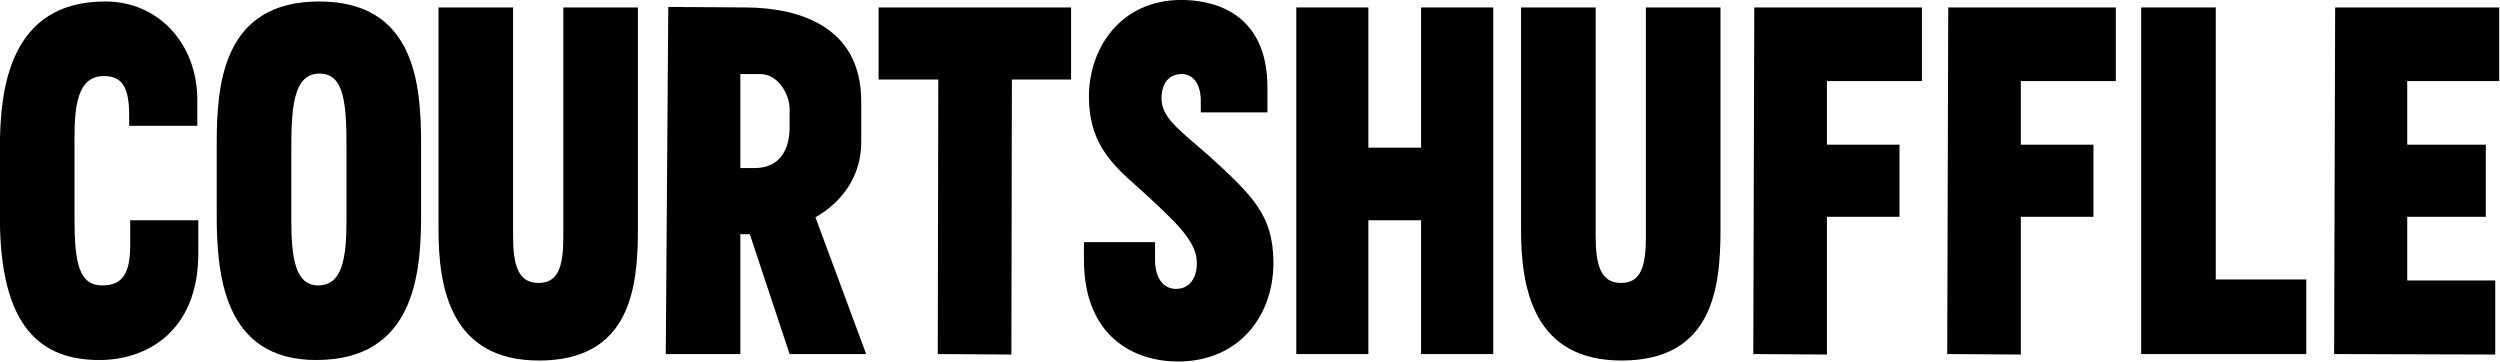
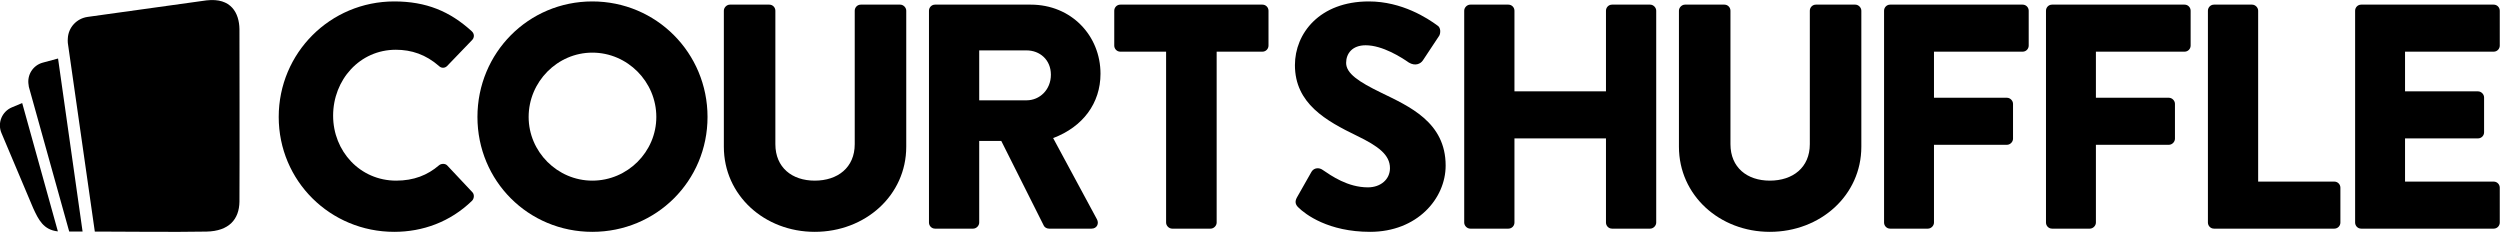
- <svg xmlns="http://www.w3.org/2000/svg" width="100%" height="100%" viewBox="0 0 1383 200" version="1.1" xml:space="preserve" style="fill-rule:evenodd;clip-rule:evenodd;stroke-linejoin:round;stroke-miterlimit:2;">
-   <g transform="matrix(1,0,0,1,-19483.8,-4095.93)">
-     <g class="logo-court" transform="matrix(0.968183,0,0,0.968183,619.912,130.319)">
-       <g transform="matrix(2.06455,0,0,2.06455,5859.94,-3629.04)">
-         <path d="M6626.45,3841.36C6639.52,3841.36 6653.84,3833.51 6653.84,3811.77L6653.84,3802.68L6634.98,3802.68L6634.98,3809.7C6634.98,3817.27 6632.91,3820.71 6627.27,3820.71C6620.8,3820.71 6619.57,3814.52 6619.57,3802.13L6619.57,3779.97C6619.57,3771.17 6620.39,3762.77 6627.69,3762.77C6632.64,3762.77 6634.7,3765.66 6634.7,3773.64L6634.7,3776.53L6653.56,3776.53L6653.56,3769.38C6653.56,3753.83 6642.82,3742.13 6628.1,3742.13C6601.4,3742.13 6598.92,3766.62 6598.92,3782.87L6598.92,3801.86C6598.92,3832.41 6610.34,3841.36 6626.45,3841.36Z" style="fill-rule:nonzero;" />
-       </g>
-       <g transform="matrix(2.06455,0,0,2.06455,5859.94,-3629.04)">
-         <path d="M6686.45,3841.36C6713.7,3841.36 6715.49,3817.41 6715.49,3801.17L6715.49,3781.49C6715.49,3765.11 6713.84,3742.13 6687.28,3742.13C6660.58,3742.13 6658.93,3765.11 6658.93,3781.49L6658.93,3801.17C6658.93,3817.41 6660.72,3841.36 6686.45,3841.36ZM6687,3820.71C6680.81,3820.71 6679.57,3813.42 6679.57,3802.68L6679.57,3783.42C6679.57,3771.44 6680.12,3762.08 6687.42,3762.08C6694.57,3762.08 6694.85,3771.44 6694.85,3783.42L6694.85,3802.68C6694.85,3813.42 6693.61,3820.71 6687,3820.71Z" style="fill-rule:nonzero;" />
-       </g>
-       <g transform="matrix(2.06455,0,0,2.06455,5859.94,-3629.04)">
-         <path d="M6748.11,3841.5C6773.3,3841.5 6775.5,3821.54 6775.5,3805.3L6775.5,3743.78L6754.86,3743.78L6754.86,3807.23C6754.86,3815.48 6753.48,3820.03 6747.97,3820.03C6742.33,3820.03 6740.95,3815.07 6740.95,3806.95L6740.95,3743.78L6720.31,3743.78L6720.31,3805.3C6720.31,3821.54 6723.75,3841.5 6748.11,3841.5Z" style="fill-rule:nonzero;" />
-       </g>
-       <g transform="matrix(2.06455,0,0,2.06455,5859.94,-3629.04)">
-         <path d="M6838.67,3839.71L6824.63,3801.86C6832.34,3797.45 6837.3,3790.16 6837.3,3781.08L6837.3,3769.79C6837.3,3749.15 6820.37,3743.92 6805.5,3743.78L6783.9,3743.64L6783.21,3839.71L6803.85,3839.71L6803.85,3806.54L6806.47,3806.54L6817.48,3839.71L6838.67,3839.71ZM6803.85,3762.22L6809.36,3762.22C6814.31,3762.22 6817.48,3767.86 6817.48,3771.86L6817.48,3776.95C6817.48,3783 6814.86,3788.23 6807.84,3788.23L6803.85,3788.23L6803.85,3762.22Z" style="fill-rule:nonzero;" />
-       </g>
-       <g transform="matrix(2.06455,0,0,2.06455,5859.94,-3629.04)">
-         <path d="M6878.86,3839.84L6879,3763.74L6895.38,3763.74L6895.38,3743.78L6842.11,3743.78L6842.11,3763.74L6858.63,3763.74L6858.49,3839.71L6878.86,3839.84Z" style="fill-rule:nonzero;" />
-       </g>
+ <svg xmlns="http://www.w3.org/2000/svg" clip-rule="evenodd" fill-rule="evenodd" stroke-linejoin="round" stroke-miterlimit="2" viewBox="0 0 2243 208">
+   <g class="icon-shuffle" fill-rule="nonzero" transform="matrix(5.74222 0 0 5.74222 -3845 -2253.88)">
+     <path d="m883.679 428.734c7.35 0 11.8-5.2 11.8-10.35 0-6.8-5.7-9.25-10.1-11.4-3.5-1.7-5.45-3-5.45-4.65 0-1.45.95-2.75 3.05-2.75 2.65 0 5.6 1.9 6.75 2.7 1 .6 1.85.2 2.2-.35l2.55-3.85c.2-.35.3-1.25-.3-1.6-1.5-1.1-5.5-3.75-10.7-3.75-7.7 0-11.55 5-11.55 9.95 0 6 4.85 8.7 9.7 11.05 3.3 1.6 5.15 2.95 5.15 5.05 0 1.75-1.45 3-3.45 3-3.15 0-5.7-1.8-7.1-2.75-.5-.35-1.3-.35-1.7.3l-2.3 4.05c-.35.65-.2 1.1.2 1.5 1.15 1.15 4.75 3.85 11.25 3.85z" />
+     <path d="m898.379 427.284c0 .5.45.95.95.95h5.95c.55 0 .95-.45.95-.95v-13.15h14.3v13.15c0 .5.4.95.95.95h5.95c.5 0 .95-.45.95-.95v-33.1c0-.5-.45-.95-.95-.95h-5.95c-.55 0-.95.45-.95.95v12.6h-14.3v-12.6c0-.5-.4-.95-.95-.95h-5.95c-.5 0-.95.45-.95.95z" />
+     <path d="m931.929 415.434c0 7.6 6.35 13.3 14.2 13.3 7.9 0 14.3-5.7 14.3-13.3v-21.25c0-.5-.45-.95-.95-.95h-6.15c-.55 0-.95.45-.95.95v20.85c0 3.65-2.65 5.7-6.25 5.7-3.55 0-6.15-2.05-6.15-5.7v-20.85c0-.5-.4-.95-.95-.95h-6.15c-.5 0-.95.45-.95.95z" />
+     <path d="m963.979 427.284c0 .5.4.95.95.95h5.9c.5 0 .95-.45.95-.95v-12.15h11.4c.5 0 .95-.45.95-.95v-5.45c0-.5-.45-.95-.95-.95h-11.4v-7.2h13.85c.55 0 .95-.45.95-.95v-5.45c0-.5-.4-.95-.95-.95h-20.7c-.55 0-.95.45-.95.95z" />
+     <path d="m989.279 427.284c0 .5.4.95.95.95h5.9c.5 0 .95-.45.95-.95v-12.15h11.401c.5 0 .95-.45.95-.95v-5.45c0-.5-.45-.95-.95-.95h-11.401v-7.2h13.851c.55 0 .95-.45.95-.95v-5.45c0-.5-.4-.95-.95-.95h-20.701c-.55 0-.95.45-.95.95z" />
+     <path d="m1014.58 427.284c0 .5.4.95.95.95h18.8c.55 0 .95-.45.95-.95v-5.45c0-.5-.4-.95-.95-.95h-11.9v-26.7c0-.5-.45-.95-.95-.95h-5.95c-.55 0-.95.45-.95.95z" />
+     <path d="m1037.58 427.284c0 .5.4.95.95.95h20.7c.55 0 .95-.45.95-.95v-5.45c0-.5-.4-.95-.95-.95h-13.85v-6.75h11.4c.5 0 .95-.4.95-.95v-5.45c0-.5-.45-.95-.95-.95h-11.4v-6.2h13.85c.55 0 .95-.45.95-.95v-5.45c0-.5-.4-.95-.95-.95h-20.7c-.55 0-.95.45-.95.95z" />
+   </g>
+   <g class="icon-court" fill-rule="nonzero" transform="matrix(5.74222 0 0 5.74222 -3848.9 -2253.88)">
+     <path d="m713.829 410.784c0 10 8.05 17.95 18.05 17.95 4.45 0 8.75-1.55 12.15-4.85.35-.35.4-1 .05-1.35l-3.9-4.15c-.3-.35-.95-.35-1.3-.05-1.8 1.55-3.95 2.4-6.7 2.4-5.65 0-9.85-4.6-9.85-10.15 0-5.6 4.15-10.3 9.8-10.3 2.45 0 4.7.75 6.75 2.55.35.35.9.35 1.25 0l3.9-4.05c.4-.4.4-1-.05-1.4-3.4-3.1-7.1-4.65-12.1-4.65-10 0-18.05 8.05-18.05 18.05z" />
+     <path d="m744.879 410.784c0 10 7.95 17.95 17.95 17.95s18-7.95 18-17.95-8-18.05-18-18.05-17.95 8.05-17.95 18.05zm8 0c0-5.5 4.5-10.05 9.95-10.05 5.5 0 10 4.55 10 10.05 0 5.45-4.5 9.95-10 9.95-5.45 0-9.95-4.5-9.95-9.95z" />
+     <path d="m783.379 415.434c0 7.6 6.35 13.3 14.2 13.3 7.9 0 14.3-5.7 14.3-13.3v-21.25c0-.5-.45-.95-.95-.95h-6.15c-.55 0-.95.45-.95.95v20.85c0 3.65-2.65 5.7-6.25 5.7-3.55 0-6.15-2.05-6.15-5.7v-20.85c0-.5-.4-.95-.95-.95h-6.15c-.5 0-.95.45-.95.95z" />
+     <path d="m815.429 427.284c0 .5.4.95.95.95h5.95c.5 0 .95-.45.95-.95v-12.75h3.45l6.65 13.25c.1.2.4.45.8.45h6.65c.85 0 1.2-.8.85-1.45l-6.85-12.7c4.65-1.75 7.4-5.45 7.4-10.05 0-5.95-4.55-10.8-10.9-10.8h-14.95c-.55 0-.95.45-.95.95zm7.85-19.1v-7.8h7.4c2.05 0 3.8 1.45 3.8 3.8s-1.75 4-3.8 4z" />
+     <path d="m852.479 427.284c0 .5.45.95.95.95h6c.5 0 .95-.45.95-.95v-26.7h7.15c.55 0 .95-.45.95-.95v-5.45c0-.5-.4-.95-.95-.95h-22.2c-.55 0-.95.45-.95.95v5.45c0 .5.4.95.95.95h7.15z" />
+   </g>
+   <g class="icon-card-slice small">
+     <path d="m16844 825.719-14.2-33.973c-1.9-4.524.2-9.738 4.7-11.637l4.6-1.935 16 58.137c-6.5-.685-8.7-5.32-11.1-10.592z" transform="matrix(2.000679 0 0 1.980407 -33669.717 -1448.63)" />
+   </g>
+   <g class="icon-card-slice big">
+     <path d="m16861.4 836.364-18.1-65.563c0-.272-.1-.545-.1-.818-.8-4.464 1.9-8.884 6.3-10.11l6.9-1.888 11 78.379c-2-.009-3.9-.013-6 0z" transform="matrix(2.000679 0 0 1.980407 -33672.166 -1448.63)" />
+   </g>
+   <g class="icon-card">
+     <g class="icon-card-face">
+       <path d="m16871.9 824.842-10.3-72.733c0-.597-.1-1.188 0-1.767.2-4.139 3.3-7.673 7.6-8.272l45.3-6.365c9.5-1.128 12.5 4.974 12.6 11.051 0 .206.1 52.745 0 66.571-.1 6.705-3.9 11.354-12.6 11.521-12.2.236-32 0-39.8 0-1 0-1.9-.002-2.8-.006z" transform="matrix(2.350873 0 0 2.327059 -39578.627 -1711.686)" />
    </g>
-     <g class="logo-shuffle" transform="matrix(0.968183,0,0,0.968183,622.912,130.319)">
-       <g transform="matrix(2.06455,0,0,2.06455,5859.94,-3629.04)">
-         <path d="M6923.45,3841.77C6940.38,3841.77 6950.01,3829.11 6949.88,3814.11C6949.74,3801.31 6944.23,3795.94 6931.98,3784.79C6923.59,3777.5 6918.91,3774.2 6918.91,3768.97C6918.91,3764.7 6920.97,3762.22 6924.55,3762.22C6927.58,3762.22 6929.78,3764.84 6929.78,3769.65L6929.78,3772.82L6948.22,3772.82L6948.22,3765.94C6948.22,3744.19 6931.85,3741.71 6924.41,3741.71C6907.49,3741.71 6898.68,3755.2 6898.82,3768.83C6898.95,3780.66 6904.32,3786.58 6912.44,3793.6C6923.18,3803.37 6928.54,3808.47 6928.68,3814.24C6928.82,3818.65 6926.62,3821.68 6922.9,3821.68C6919.74,3821.68 6917.12,3819.06 6917.12,3813.7L6917.12,3808.74L6897.44,3808.74L6897.44,3813.56C6897.44,3835.3 6911.75,3841.77 6923.45,3841.77Z" style="fill-rule:nonzero;" />
-       </g>
-       <g transform="matrix(2.06455,0,0,2.06455,5859.94,-3629.04)">
-         <path d="M6990.75,3743.78L6990.75,3782.59L6976.16,3782.59L6976.16,3743.78L6956.21,3743.78L6956.21,3839.71L6976.16,3839.71L6976.16,3802.68L6990.75,3802.68L6990.75,3839.71L7010.71,3839.71L7010.71,3743.78L6990.75,3743.78Z" style="fill-rule:nonzero;" />
-       </g>
-       <g transform="matrix(2.06455,0,0,2.06455,5859.94,-3629.04)">
-         <path d="M7046.22,3841.5C7071.4,3841.5 7073.61,3821.54 7073.61,3805.3L7073.61,3743.78L7052.96,3743.78L7052.96,3807.23C7052.96,3815.48 7051.58,3820.03 7046.08,3820.03C7040.44,3820.03 7039.06,3815.07 7039.06,3806.95L7039.06,3743.78L7018.41,3743.78L7018.41,3805.3C7018.41,3821.54 7021.86,3841.5 7046.22,3841.5Z" style="fill-rule:nonzero;" />
-       </g>
-       <g transform="matrix(2.06455,0,0,2.06455,5859.94,-3629.04)">
-         <path d="M7103.06,3839.84L7103.06,3801.72L7123.15,3801.72L7123.15,3781.76L7103.06,3781.76L7103.06,3764.15L7129.35,3764.15L7129.35,3743.78L7082.96,3743.78L7082.69,3839.71L7103.06,3839.84Z" style="fill-rule:nonzero;" />
-       </g>
-       <g transform="matrix(2.06455,0,0,2.06455,5859.94,-3629.04)">
-         <path d="M7156.73,3839.84L7156.73,3801.72L7176.83,3801.72L7176.83,3781.76L7156.73,3781.76L7156.73,3764.15L7183.02,3764.15L7183.02,3743.78L7136.64,3743.78L7136.36,3839.71L7156.73,3839.84Z" style="fill-rule:nonzero;" />
-       </g>
-       <g transform="matrix(2.06455,0,0,2.06455,5859.94,-3629.04)">
-         <path d="M7190.04,3839.71L7235.73,3839.71L7235.73,3819.06L7210.68,3819.06L7210.68,3743.78L7190.04,3743.78L7190.04,3839.71Z" style="fill-rule:nonzero;" />
-       </g>
-       <g transform="matrix(2.06455,0,0,2.06455,5859.94,-3629.04)">
-         <path d="M7288.03,3839.84L7288.03,3819.34L7263.67,3819.34L7263.67,3801.72L7285.42,3801.72L7285.42,3781.76L7263.67,3781.76L7263.67,3764.15L7289.13,3764.15L7289.13,3743.78L7243.72,3743.78L7243.44,3839.71L7288.03,3839.84Z" style="fill-rule:nonzero;" />
-       </g>
+     <g class="icon-clubs">
+       <path d="m437.739 768.595c14.917-26.055 20.125-56 22.625-75.859 1.417-10.971-3.625-7.729-5.375-1.266-18.208 58.254-103.208 53.054-105-16.692-1-37.825 46.917-64.204 81.458-39.671 14.167 9.313 4.75-4.008.5-8.15-34.208-34.496-19.75-93.146 36-96.454.018 0 .035.001.052.001s.035-.001.052-.001c55.75 3.308 70.208 61.958 36 96.454-4.25 4.142-13.667 17.463.5 8.15 34.541-24.533 82.458 1.846 81.458 39.671-1.792 69.746-86.792 74.946-105 16.692-1.75-6.463-6.792-9.705-5.375 1.266 2.5 19.859 7.708 49.804 22.625 75.859z" transform="matrix(.447484 0 0 .447484 -65.9 -191.66)" />
+     </g>
+     <g class="icon-hearts">
+       <path d="m466.669 770.589c-8-17.82-33.799-54.85-52.216-80.487-16.292-24.758-37.792-48.796-45.042-88.721-5.916-32.679 15.167-71.292 49.834-71.742 21.333-2.875 44.375 18.15 45.833 43.875.388 1.432.888 2.334 1.591 2.213.703.121 1.203-.781 1.591-2.213 1.458-25.725 24.5-46.75 45.833-43.875 34.667.45 55.75 39.063 49.834 71.742-7.25 39.925-28.75 63.963-45.042 88.721-18.417 25.637-44.216 62.667-52.216 80.487z" transform="matrix(.441517 0 0 .441517 -62.5 -187.95)" />
+     </g>
+     <g class="icon-diamonds">
+       <path d="m468.009 775.193c-22.768-46.539-53.896-87.586-90.67-125.626 36.774-38.04 67.902-79.087 90.67-125.626 22.768 46.539 53.896 87.586 90.67 125.626-36.774 38.04-67.902 79.087-90.67 125.626z" transform="matrix(.42384 0 0 .42384 -54.6 -176.33)" />
+     </g>
+     <g class="icon-spades">
+       <path d="m274.217 358.676c-17.805-23.608-23.758-47.4-23.434-69.776.045-9.616 5.739-8.67 7.013 1.172 6.276 48.275 68.531 39.211 71.436-9.078 3.088-45.645-63.212-111.95-85.644-161.427-22.432 49.477-88.732 115.782-85.644 161.427 2.905 48.289 65.16 57.353 71.436 9.078 1.274-9.842 6.968-10.788 7.013-1.172.324 22.376-5.629 46.168-23.434 69.776z" transform="matrix(.445404 0 0 .445404 35.1 -7.48)" />
    </g>
  </g>
</svg>
